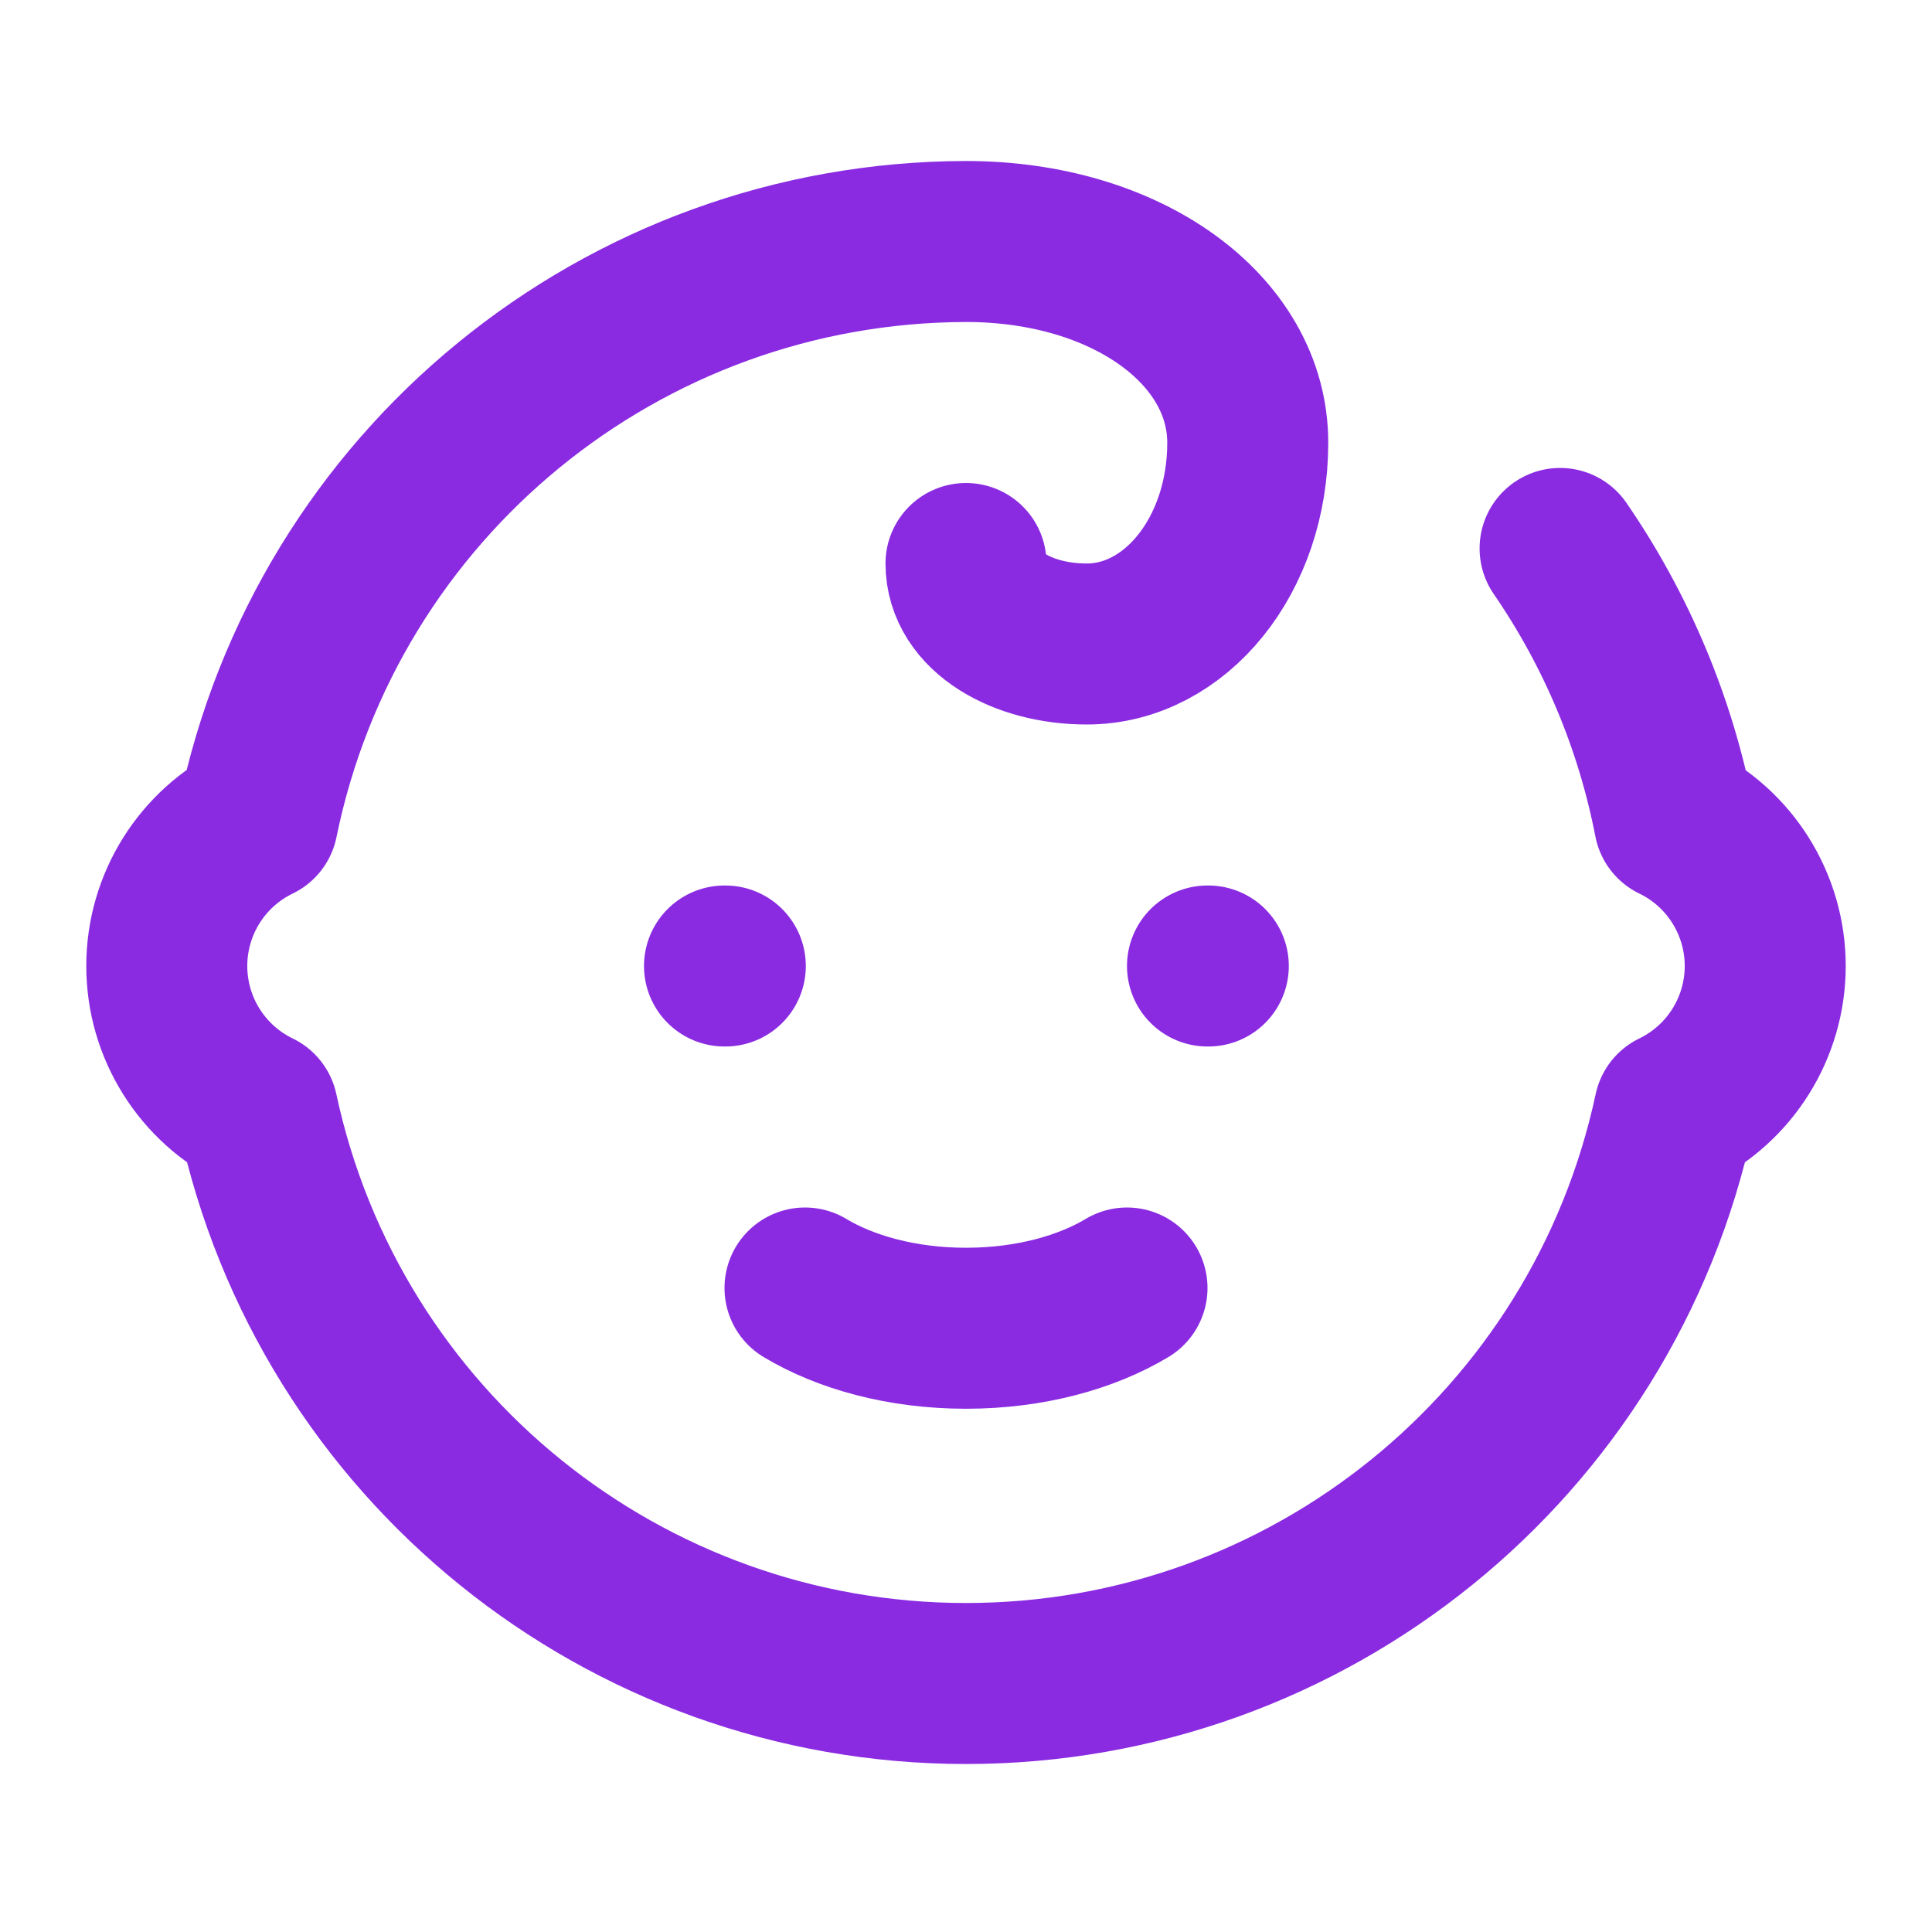
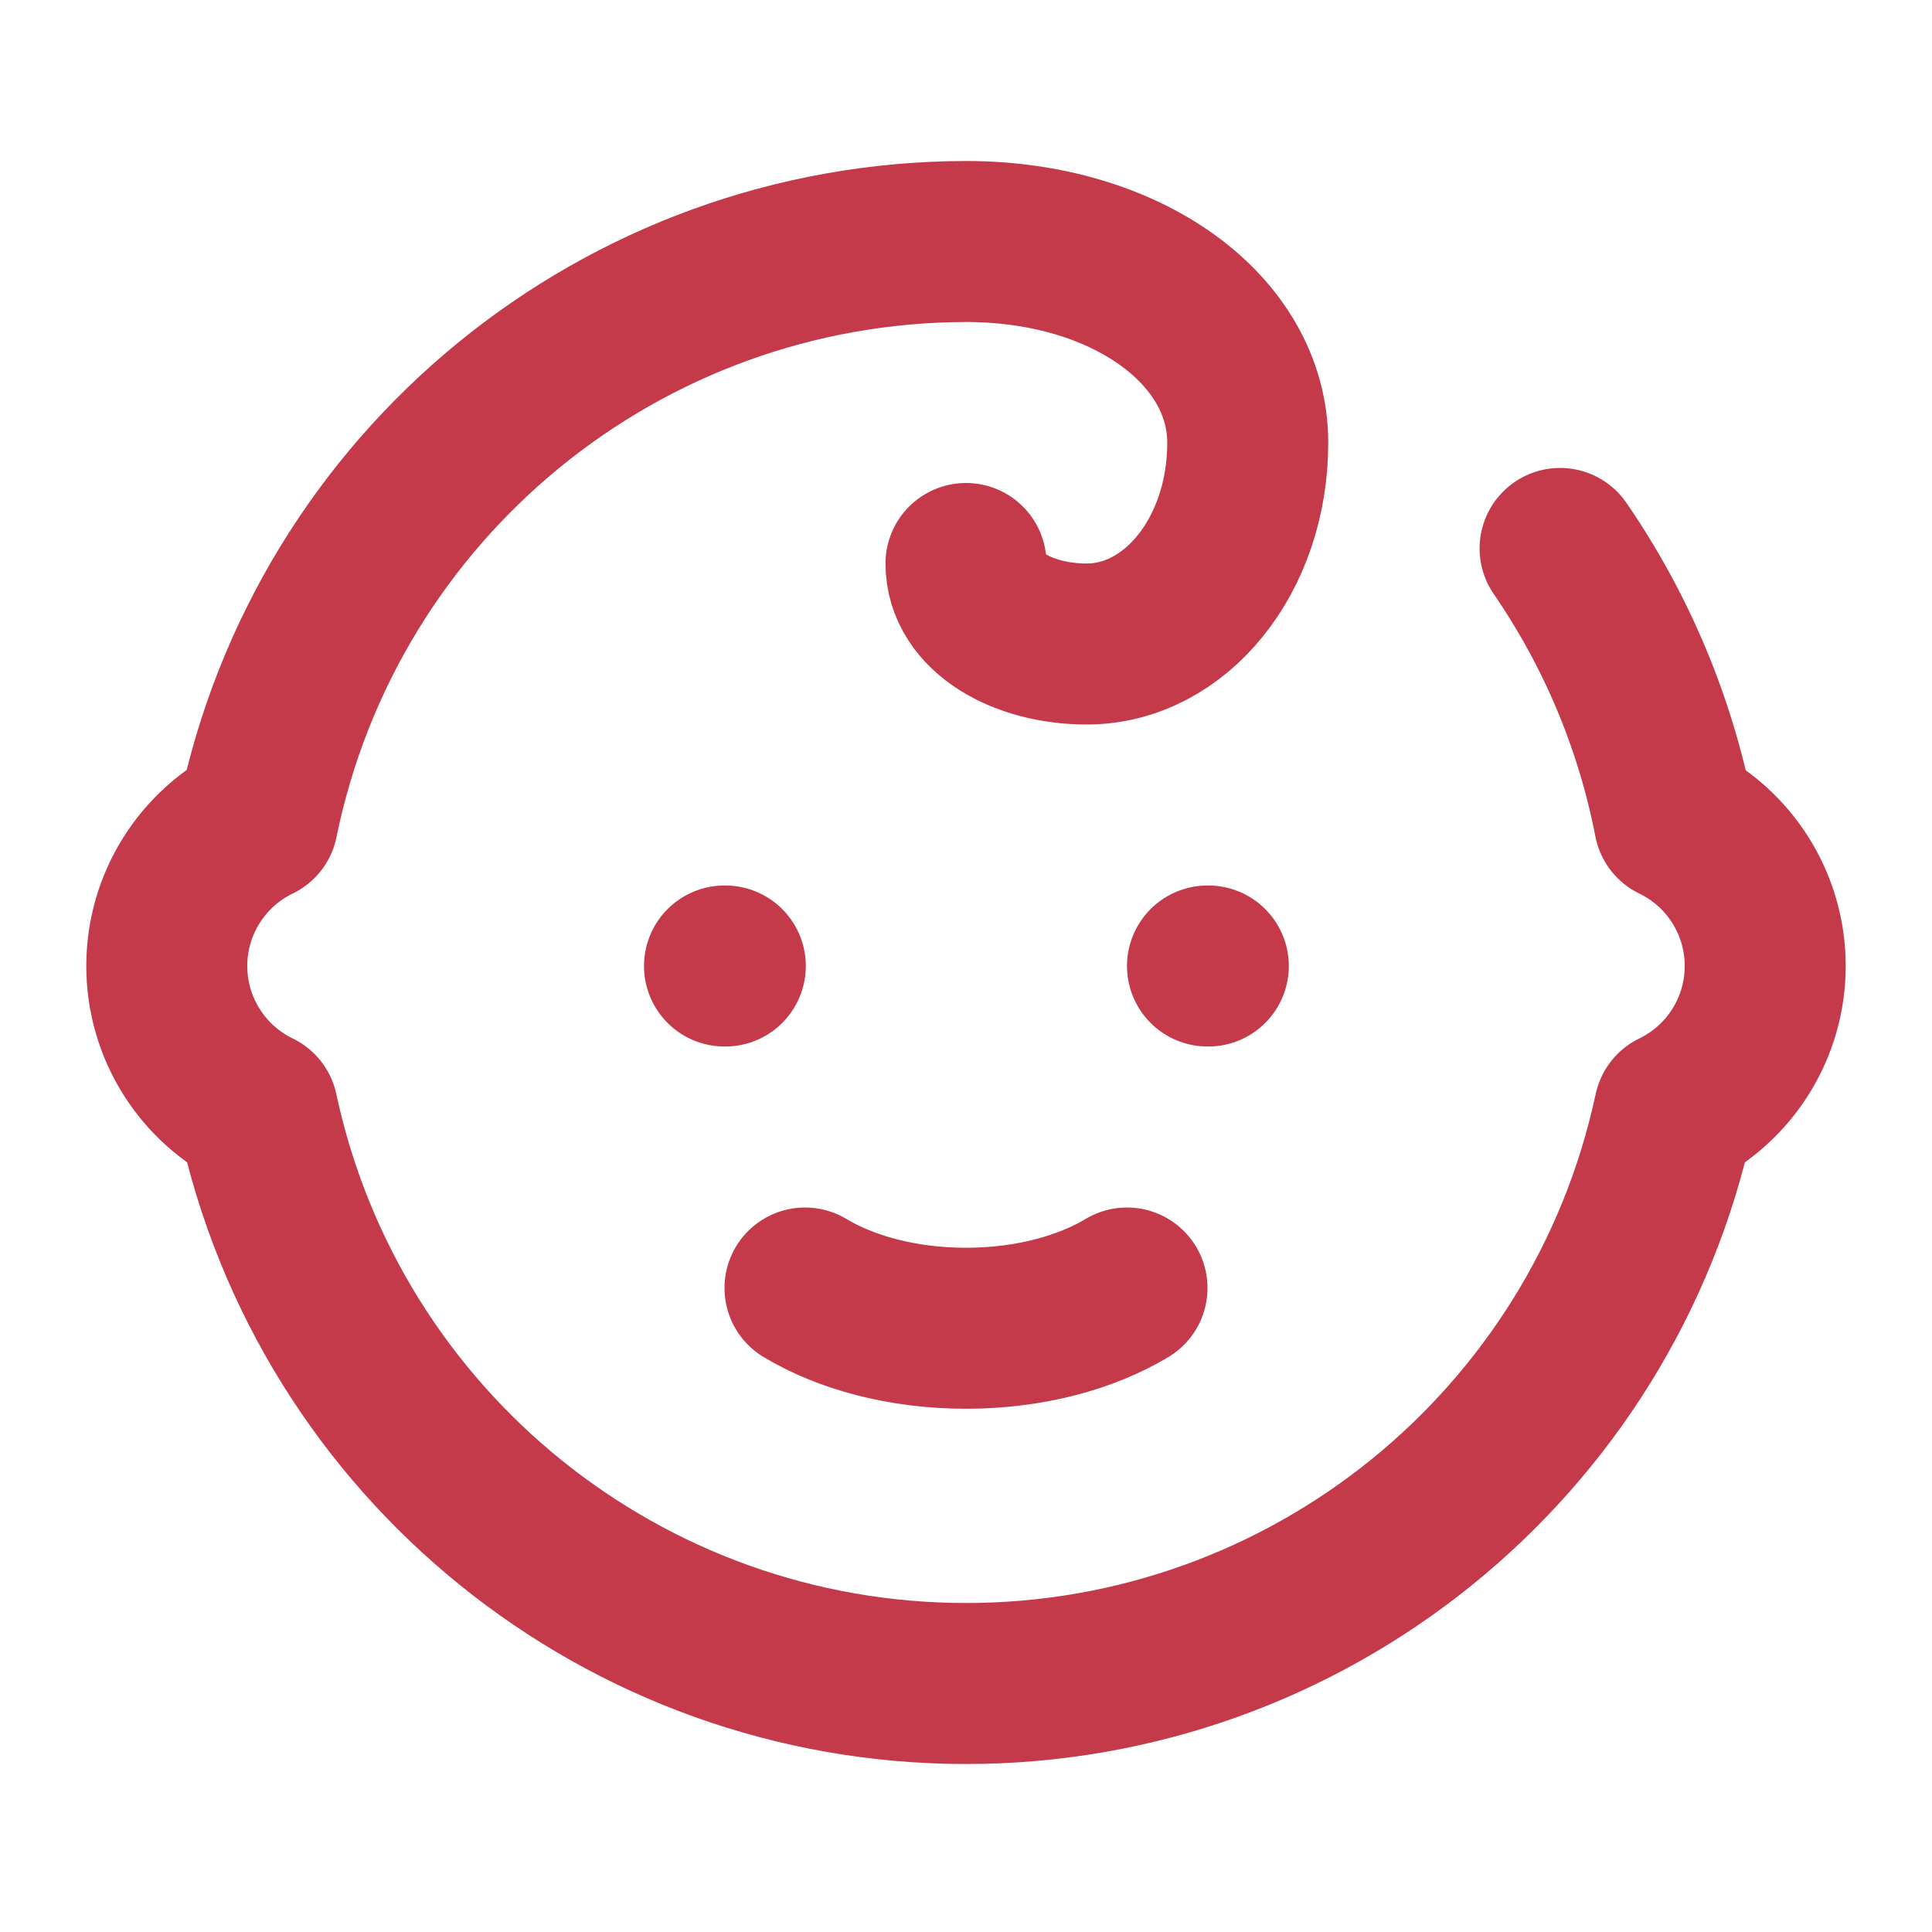
- <svg xmlns="http://www.w3.org/2000/svg" width="20" height="20" viewBox="0 0 24 24" fill="none" stroke="#8A2BE2" stroke-width="2" stroke-linecap="round" stroke-linejoin="round" class="lucide lucide-baby" aria-hidden="true">
+ <svg xmlns="http://www.w3.org/2000/svg" width="20" height="20" viewBox="0 0 24 24" fill="none" stroke="#C43A4A" stroke-width="2" stroke-linecap="round" stroke-linejoin="round" class="lucide lucide-baby" aria-hidden="true">
  <path d="M10 16c.5.3 1.2.5 2 .5s1.5-.2 2-.5" />
  <path d="M15 12h.01" />
  <path d="M19.38 6.813A9 9 0 0 1 20.8 10.2a2 2 0 0 1 0 3.6 9 9 0 0 1-17.6 0 2 2 0 0 1 0-3.6A9 9 0 0 1 12 3c2 0 3.5 1.1 3.5 2.5s-.9 2.5-2 2.5c-.8 0-1.5-.4-1.5-1" />
  <path d="M9 12h.01" />
</svg>
